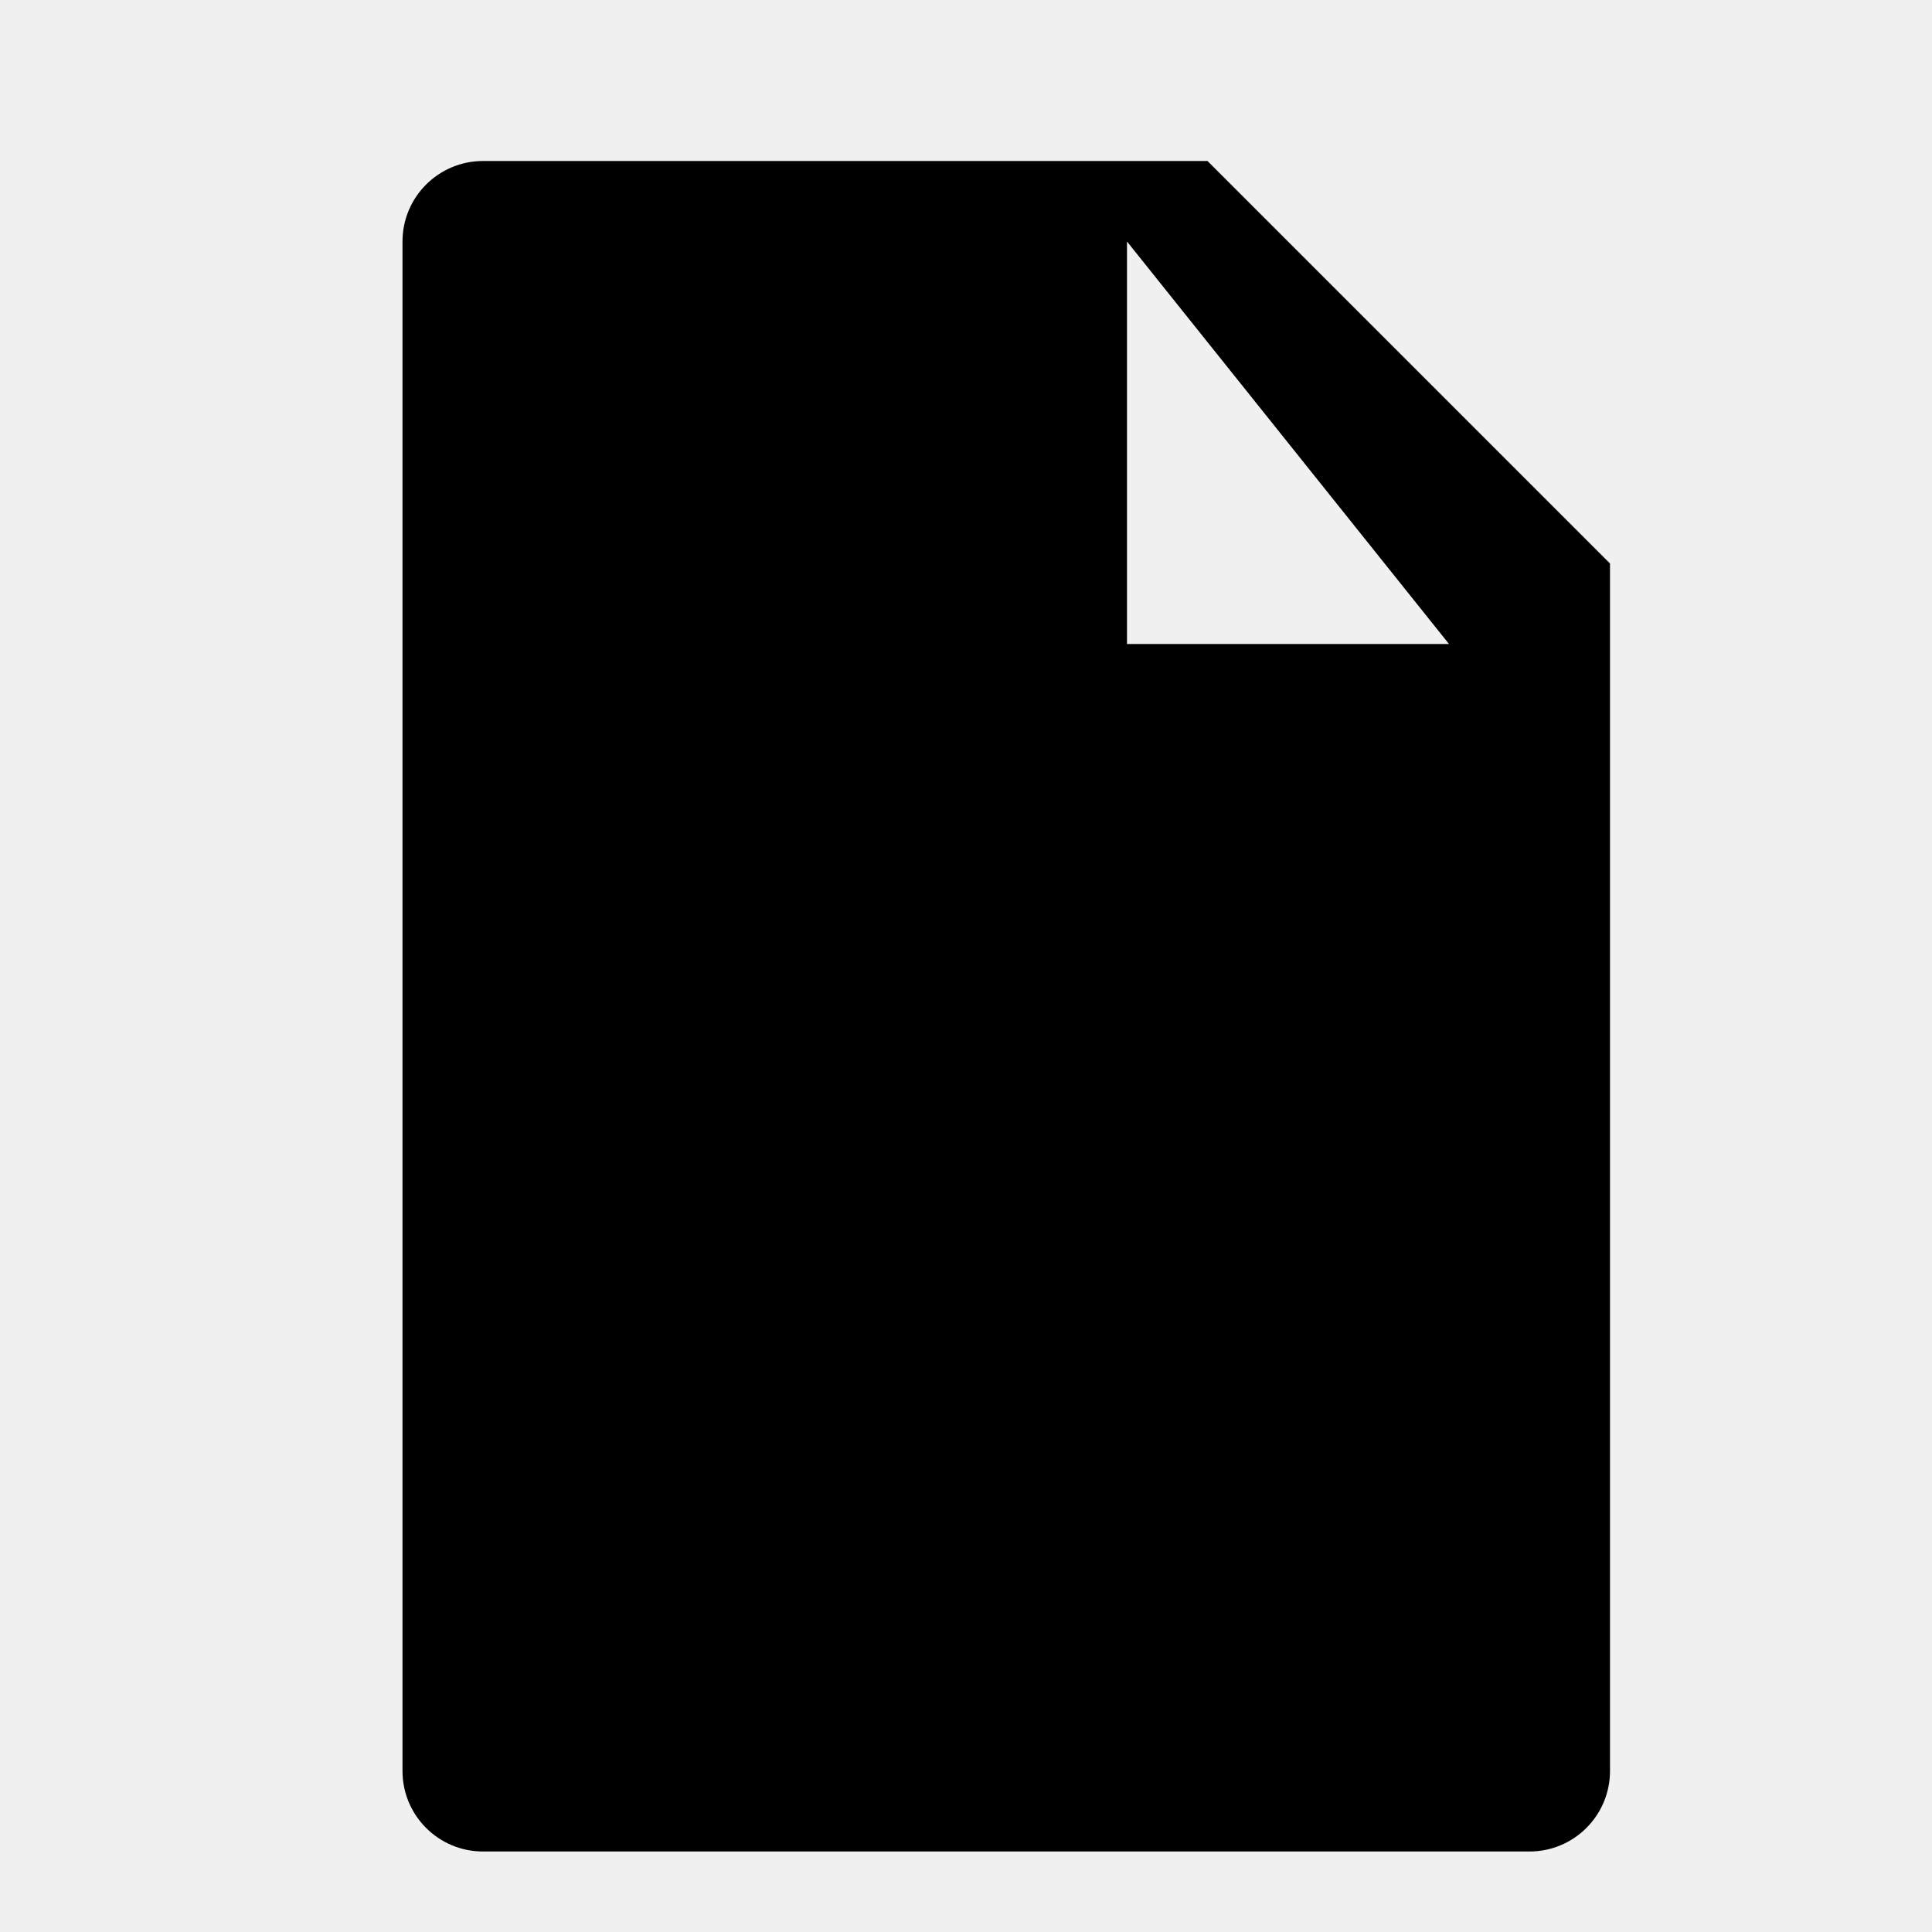
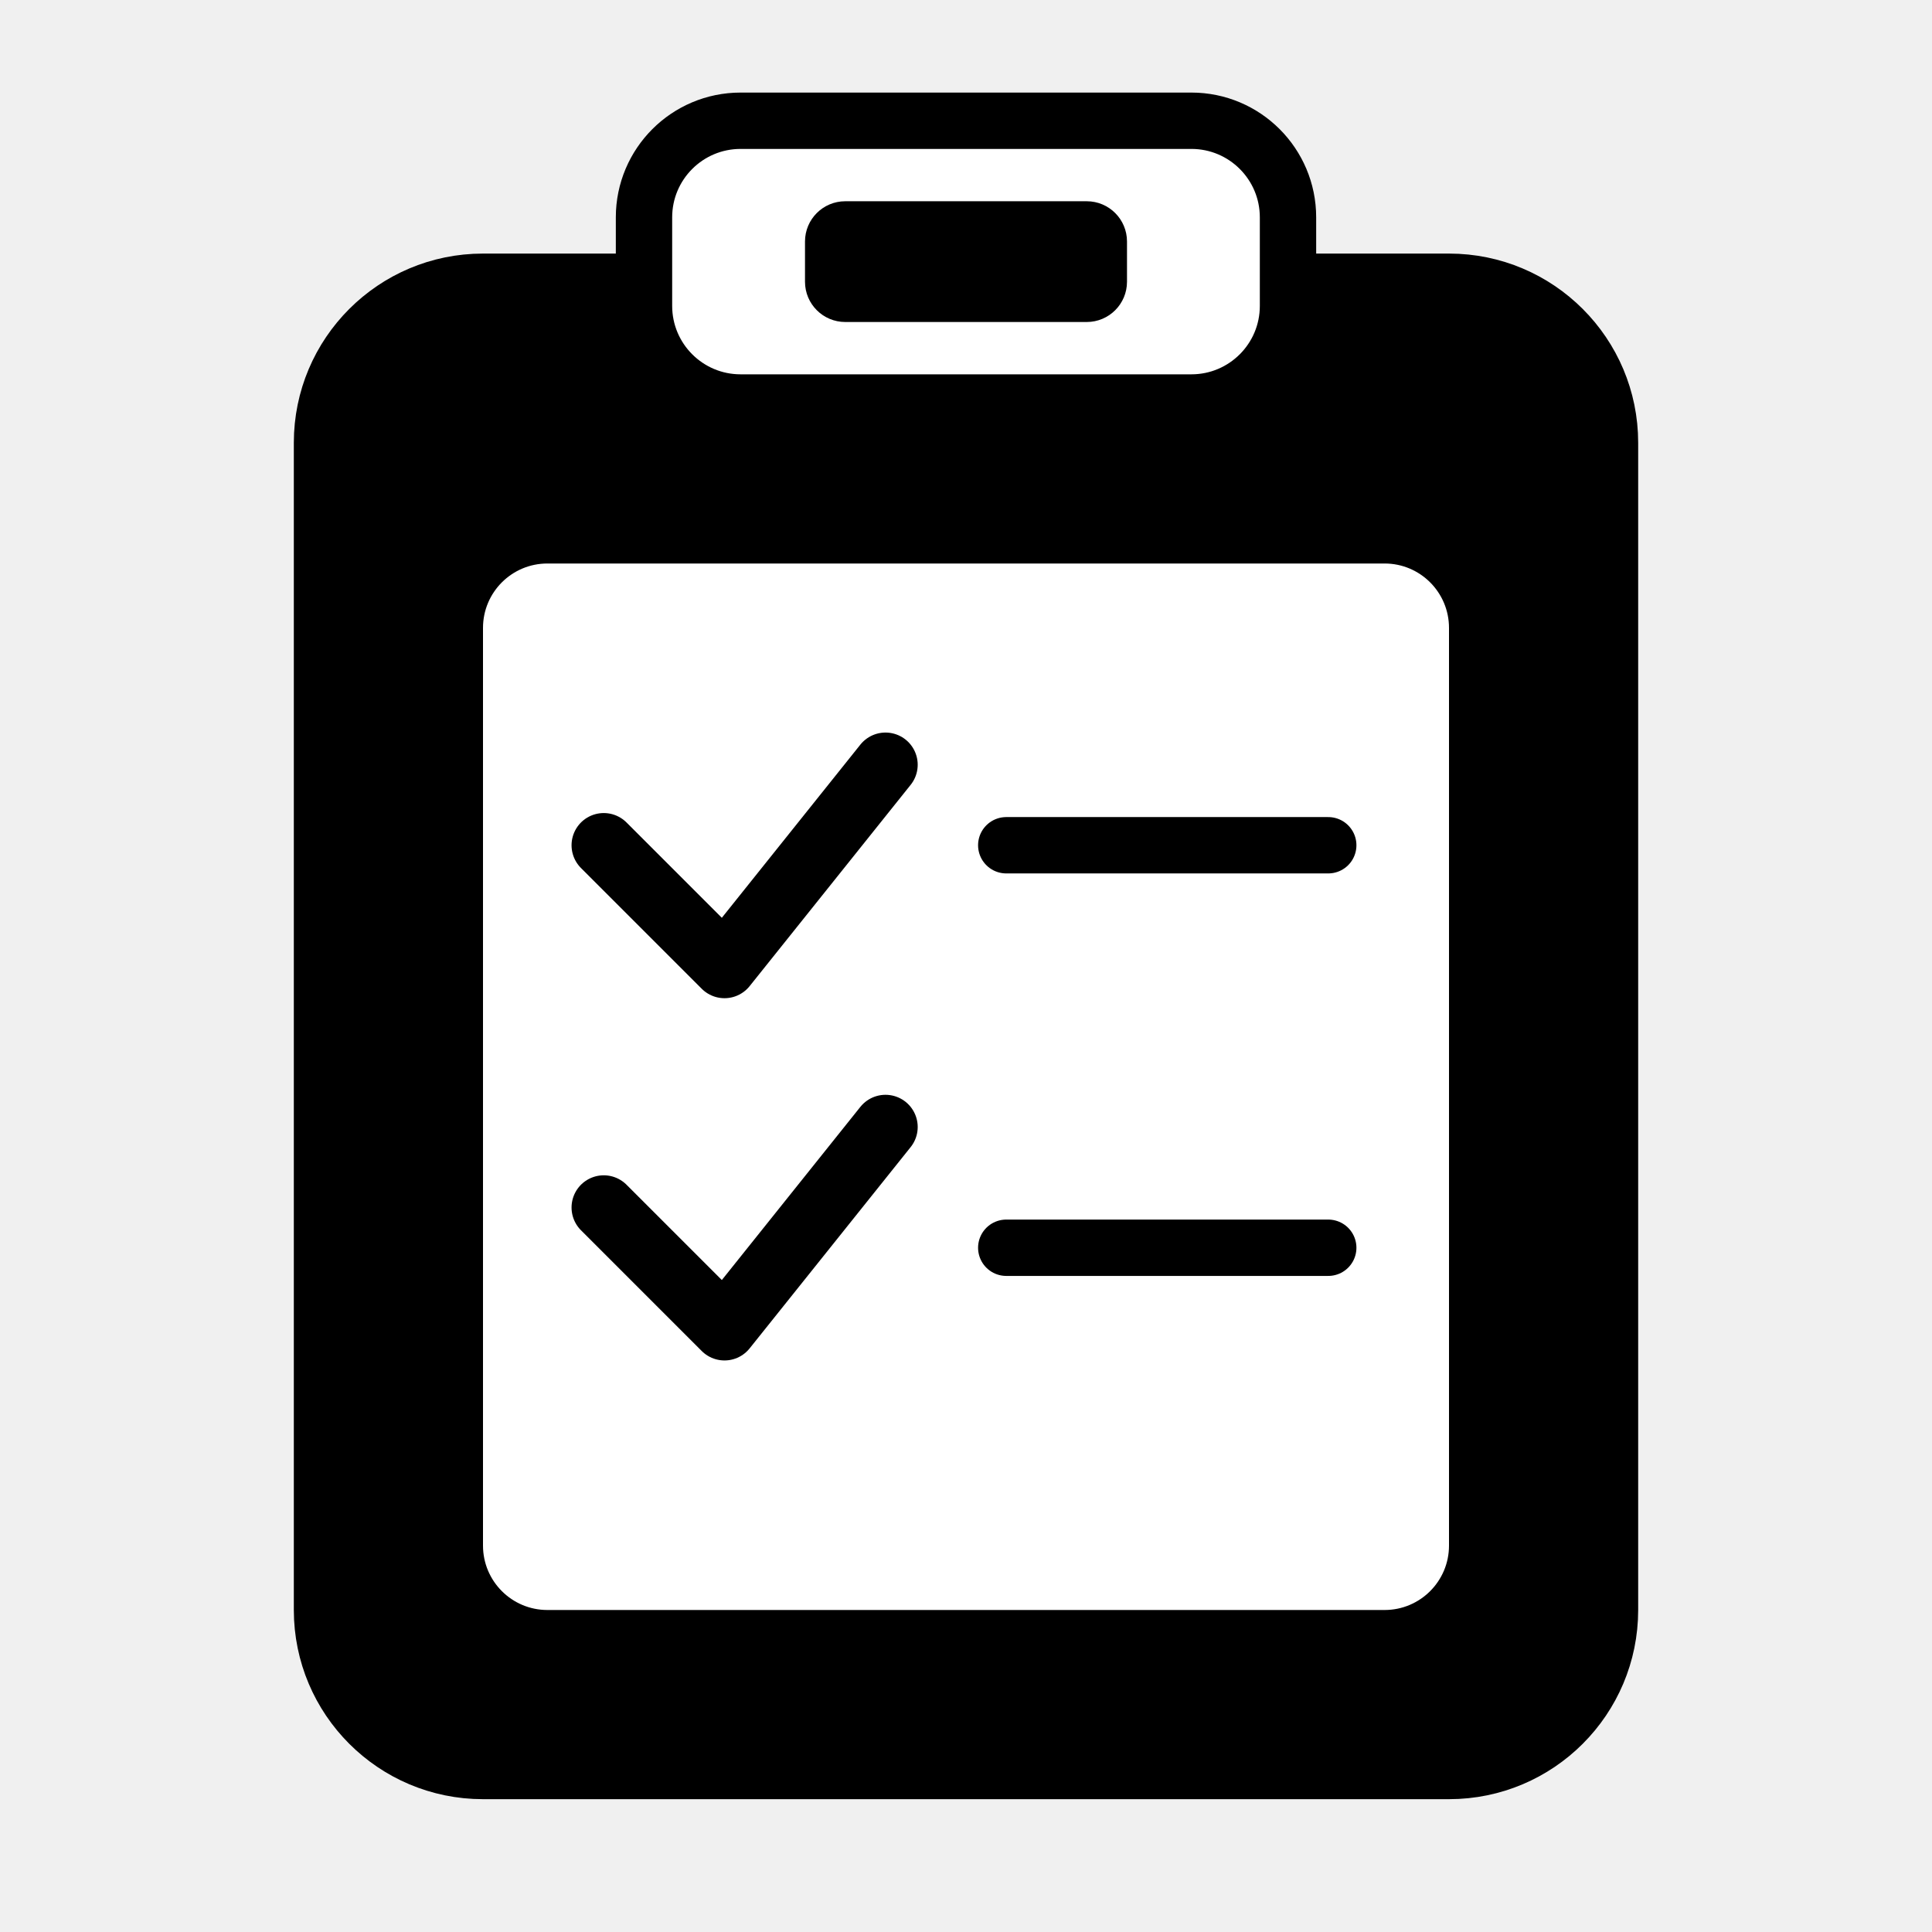
<svg xmlns="http://www.w3.org/2000/svg" viewBox="0 0 24 24" fill="currentColor">
-   <path d="M6 2h9l5 5v15a1 1 0 01-1 1H6a1 1 0 01-1-1V3a1 1 0 011-1zm8 1v5h4l-4-5z" />
-   <path d="M10.5 15.5l-2-2-1.41 1.41L10.5 18.3l5.5-5.5-1.41-1.41z" />
+   <rect x="4" y="3.5" width="16" height="18.5" rx="2" stroke="currentColor" stroke-width="0.7" stroke-linecap="round" />
+   <rect x="8" y="1.5" width="8" height="3.5" rx="1.2" fill="white" stroke="currentColor" stroke-width="0.7" stroke-linecap="round" />
+   <rect x="10" y="2.5" width="4" height="1.5" rx="0.5" fill="currentColor" />
+   <rect x="6" y="7" width="12" height="13" rx="0.8" fill="white" />
+   <polyline points="7.5,10.5 9,12 11,9.5" fill="none" stroke="currentColor" stroke-width="0.8" stroke-linecap="round" stroke-linejoin="round" />
+   <line x1="12.5" y1="10.5" x2="16.5" y2="10.5" stroke="currentColor" stroke-width="0.7" stroke-linecap="round" />
+   <polyline points="7.5,15 9,16.5 11,14" fill="none" stroke="currentColor" stroke-width="0.8" stroke-linecap="round" stroke-linejoin="round" />
+   <line x1="12.5" y1="15.5" x2="16.5" y2="15.5" stroke="currentColor" stroke-width="0.7" stroke-linecap="round" />
</svg>
